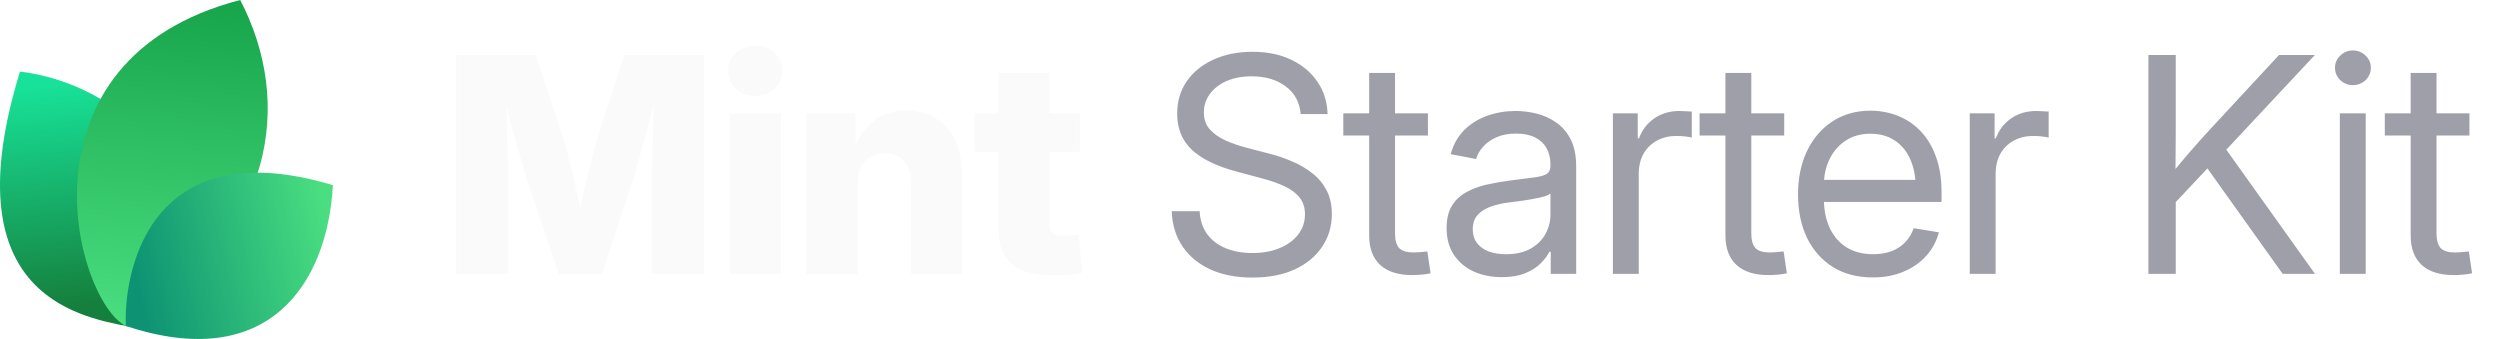
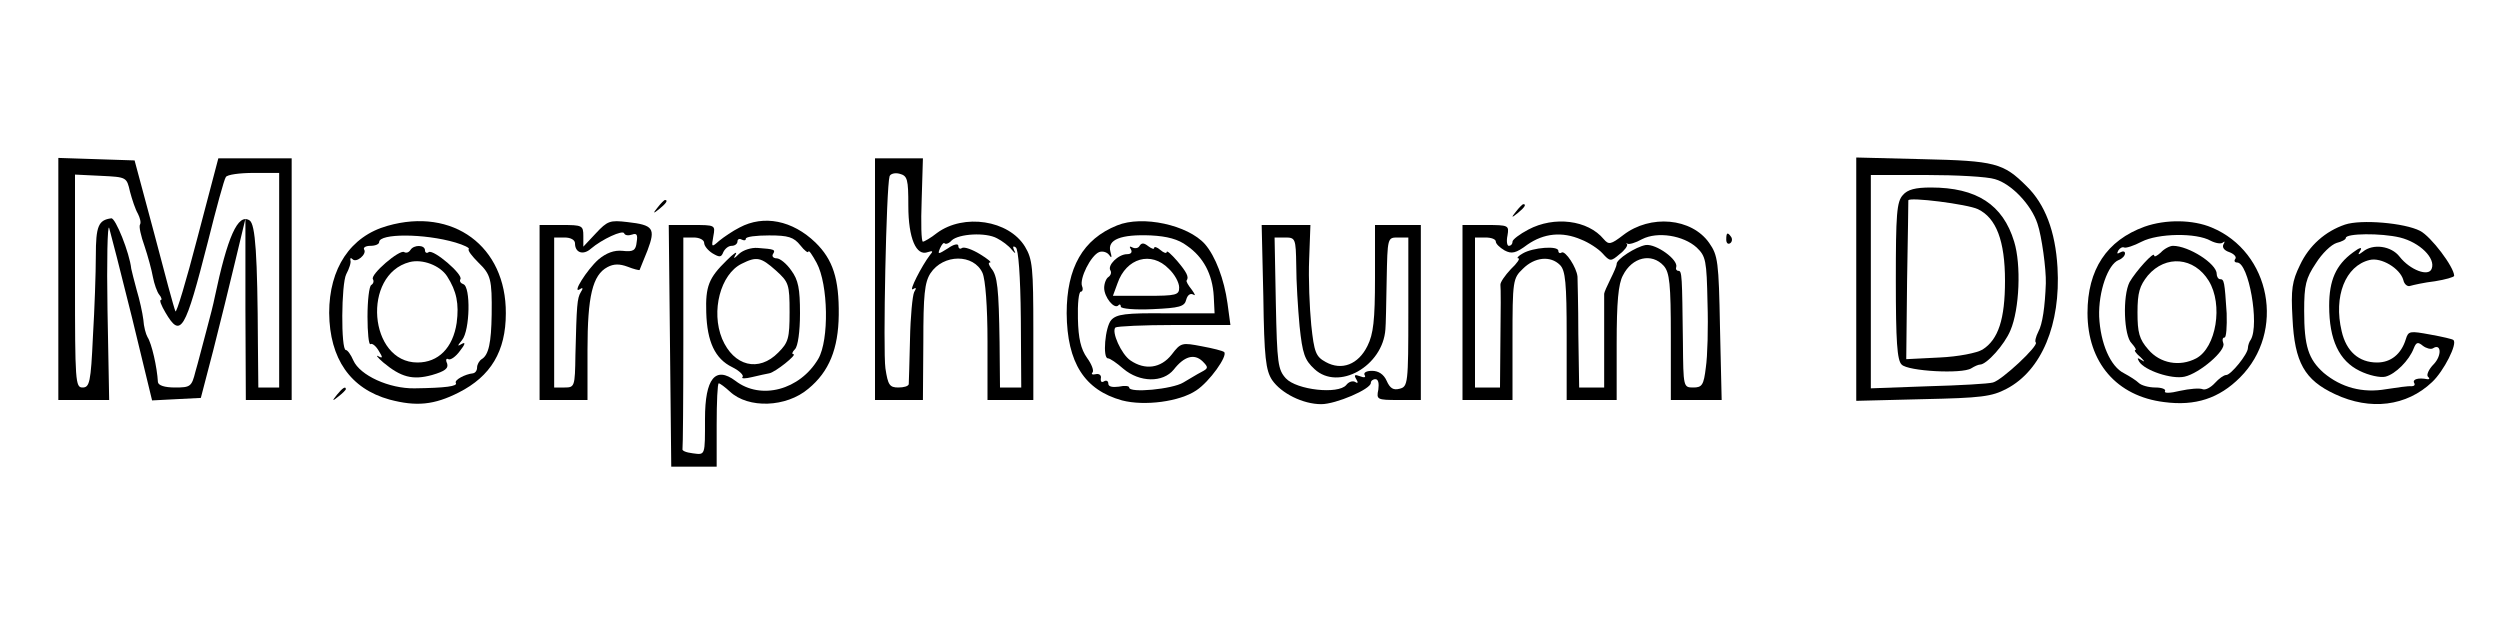
- <svg xmlns="http://www.w3.org/2000/svg" width="177" height="24" viewBox="0 0 177 24" fill="none">
-   <path d="M9.061 23.108C5.268 22.377 -3.391 20.627 1.417 5.064C9.634 6.099 16.973 14.064 9.061 23.108Z" fill="url(#paint0_linear_17557_2145)" />
-   <path d="M8.919 23.094C5.276 21.222 0.784 4.209 17.007 0C20.757 7.193 19.621 16.545 8.919 23.094Z" fill="url(#paint1_linear_17557_2145)" />
-   <path d="M8.914 23.079C8.735 19.882 10.159 9.085 23.57 13.111C23.181 20.123 18.984 26.418 8.914 23.079Z" fill="url(#paint2_linear_17557_2145)" />
-   <path d="M32.301 19.392V3.894H37.938L39.925 9.948C40.036 10.315 40.164 10.787 40.31 11.362C40.462 11.938 40.611 12.552 40.757 13.204C40.91 13.855 41.048 14.483 41.173 15.086C41.305 15.682 41.412 16.192 41.495 16.615H40.695C40.771 16.192 40.871 15.682 40.996 15.086C41.128 14.49 41.267 13.866 41.412 13.214C41.565 12.562 41.714 11.948 41.86 11.373C42.005 10.79 42.133 10.315 42.244 9.948L44.2 3.894H49.848V19.392H46.166V12.704C46.166 12.357 46.173 11.917 46.187 11.383C46.2 10.849 46.214 10.27 46.228 9.646C46.249 9.022 46.266 8.391 46.28 7.753C46.301 7.115 46.311 6.519 46.311 5.964H46.623C46.485 6.561 46.332 7.181 46.166 7.826C45.999 8.471 45.833 9.102 45.666 9.719C45.507 10.336 45.351 10.901 45.198 11.414C45.053 11.928 44.928 12.357 44.824 12.704L42.608 19.392H39.561L37.314 12.704C37.203 12.357 37.072 11.928 36.919 11.414C36.773 10.901 36.614 10.34 36.441 9.729C36.274 9.112 36.104 8.481 35.931 7.836C35.764 7.192 35.608 6.567 35.463 5.964H35.827C35.834 6.512 35.844 7.105 35.858 7.743C35.872 8.374 35.886 9.005 35.9 9.636C35.92 10.26 35.938 10.839 35.952 11.373C35.965 11.907 35.972 12.351 35.972 12.704V19.392H32.301ZM51.668 19.392V8.024H55.288V19.392H51.668ZM53.468 6.786C52.927 6.786 52.473 6.616 52.105 6.276C51.738 5.93 51.554 5.507 51.554 5.007C51.554 4.508 51.738 4.088 52.105 3.749C52.473 3.409 52.927 3.239 53.468 3.239C54.009 3.239 54.463 3.409 54.83 3.749C55.198 4.082 55.382 4.501 55.382 5.007C55.382 5.507 55.198 5.93 54.83 6.276C54.463 6.616 54.009 6.786 53.468 6.786ZM60.708 13.027V19.392H57.088V8.024H60.551L60.593 10.967H60.281C60.593 10.024 61.061 9.268 61.685 8.7C62.309 8.124 63.138 7.836 64.171 7.836C64.975 7.836 65.672 8.017 66.262 8.377C66.851 8.731 67.302 9.234 67.614 9.885C67.933 10.537 68.092 11.307 68.092 12.194V19.392H64.483V12.912C64.483 12.26 64.32 11.754 63.994 11.394C63.675 11.033 63.221 10.853 62.632 10.853C62.25 10.853 61.914 10.936 61.623 11.102C61.332 11.269 61.106 11.515 60.947 11.841C60.787 12.16 60.708 12.555 60.708 13.027ZM76.456 8.024V10.749H69.008V8.024H76.456ZM70.683 5.163H74.292V15.783C74.292 16.102 74.361 16.334 74.5 16.48C74.646 16.625 74.899 16.698 75.259 16.698C75.405 16.698 75.596 16.688 75.831 16.667C76.074 16.646 76.251 16.629 76.362 16.615L76.632 19.309C76.313 19.378 75.963 19.427 75.582 19.455C75.207 19.482 74.836 19.496 74.469 19.496C73.2 19.496 72.25 19.222 71.619 18.674C70.995 18.127 70.683 17.308 70.683 16.22V5.163Z" fill="#FAFAFA" />
-   <path d="M88.667 19.652C87.523 19.652 86.528 19.458 85.682 19.07C84.843 18.681 84.188 18.137 83.716 17.437C83.245 16.736 82.992 15.908 82.957 14.951H84.933C84.968 15.596 85.148 16.14 85.474 16.584C85.8 17.021 86.24 17.354 86.795 17.582C87.35 17.804 87.974 17.915 88.667 17.915C89.388 17.915 90.026 17.801 90.581 17.572C91.143 17.343 91.583 17.024 91.902 16.615C92.228 16.199 92.391 15.717 92.391 15.169C92.391 14.698 92.266 14.306 92.017 13.994C91.767 13.675 91.413 13.408 90.956 13.193C90.498 12.978 89.954 12.787 89.323 12.621L87.502 12.132C86.123 11.765 85.082 11.255 84.382 10.603C83.689 9.944 83.342 9.095 83.342 8.055C83.342 7.174 83.571 6.404 84.028 5.746C84.486 5.087 85.117 4.577 85.921 4.217C86.726 3.849 87.645 3.666 88.678 3.666C89.718 3.666 90.63 3.853 91.413 4.227C92.204 4.602 92.824 5.122 93.275 5.787C93.726 6.446 93.965 7.209 93.993 8.076H92.089C92.013 7.23 91.656 6.574 91.018 6.11C90.387 5.638 89.586 5.403 88.615 5.403C87.95 5.403 87.36 5.513 86.847 5.735C86.341 5.957 85.946 6.262 85.661 6.651C85.377 7.032 85.235 7.469 85.235 7.961C85.235 8.447 85.377 8.849 85.661 9.168C85.946 9.48 86.317 9.74 86.774 9.948C87.232 10.149 87.724 10.319 88.251 10.457L89.884 10.884C90.439 11.023 90.977 11.206 91.496 11.435C92.023 11.657 92.495 11.934 92.911 12.267C93.334 12.593 93.67 12.995 93.92 13.474C94.17 13.945 94.294 14.504 94.294 15.149C94.294 16.015 94.066 16.788 93.608 17.468C93.157 18.148 92.512 18.681 91.673 19.07C90.834 19.458 89.832 19.652 88.667 19.652ZM101.097 8.024V9.594H95.106V8.024H101.097ZM96.937 5.163H98.767V16.521C98.767 17 98.865 17.347 99.059 17.562C99.26 17.77 99.6 17.874 100.078 17.874C100.21 17.874 100.366 17.867 100.546 17.853C100.733 17.832 100.903 17.815 101.056 17.801L101.285 19.351C101.097 19.392 100.886 19.423 100.65 19.444C100.414 19.465 100.189 19.475 99.974 19.475C98.996 19.475 98.244 19.236 97.717 18.758C97.197 18.272 96.937 17.579 96.937 16.677V5.163ZM106.33 19.621C105.595 19.621 104.932 19.489 104.343 19.226C103.754 18.955 103.285 18.564 102.939 18.05C102.592 17.53 102.419 16.896 102.419 16.147C102.419 15.495 102.547 14.965 102.804 14.556C103.06 14.146 103.403 13.828 103.833 13.599C104.263 13.363 104.742 13.186 105.269 13.068C105.796 12.95 106.333 12.857 106.881 12.787C107.574 12.69 108.132 12.617 108.555 12.569C108.978 12.52 109.287 12.441 109.481 12.33C109.675 12.212 109.772 12.014 109.772 11.737V11.654C109.772 11.203 109.679 10.815 109.492 10.489C109.311 10.163 109.041 9.91 108.68 9.729C108.32 9.549 107.872 9.459 107.338 9.459C106.805 9.459 106.34 9.546 105.945 9.719C105.556 9.892 105.241 10.118 104.998 10.395C104.755 10.665 104.593 10.953 104.509 11.258L102.71 10.915C102.897 10.222 103.22 9.65 103.677 9.199C104.135 8.748 104.679 8.412 105.31 8.19C105.941 7.968 106.607 7.857 107.307 7.857C107.8 7.857 108.295 7.92 108.795 8.044C109.301 8.169 109.765 8.381 110.188 8.679C110.611 8.97 110.951 9.369 111.208 9.875C111.464 10.374 111.593 11.005 111.593 11.768V19.392H109.793V17.822H109.7C109.568 18.085 109.363 18.359 109.086 18.643C108.809 18.921 108.444 19.153 107.994 19.34C107.543 19.527 106.988 19.621 106.33 19.621ZM106.621 17.998C107.321 17.998 107.904 17.867 108.368 17.603C108.84 17.333 109.19 16.986 109.419 16.563C109.654 16.133 109.772 15.682 109.772 15.211V13.692C109.703 13.769 109.554 13.841 109.325 13.911C109.096 13.973 108.829 14.032 108.524 14.088C108.226 14.143 107.921 14.192 107.609 14.233C107.304 14.275 107.033 14.309 106.798 14.337C106.354 14.393 105.938 14.49 105.549 14.628C105.168 14.76 104.86 14.954 104.624 15.211C104.388 15.467 104.27 15.811 104.27 16.241C104.27 16.615 104.367 16.934 104.561 17.198C104.762 17.461 105.04 17.662 105.393 17.801C105.747 17.933 106.156 17.998 106.621 17.998ZM114.193 19.392V8.024H115.951V9.792H116.045C116.253 9.209 116.61 8.741 117.116 8.388C117.622 8.034 118.219 7.857 118.905 7.857C119.058 7.857 119.217 7.864 119.384 7.878C119.55 7.885 119.682 7.892 119.779 7.899V9.74C119.716 9.719 119.578 9.695 119.363 9.667C119.155 9.639 118.922 9.625 118.666 9.625C118.174 9.625 117.726 9.733 117.324 9.948C116.922 10.163 116.603 10.471 116.367 10.874C116.138 11.276 116.024 11.758 116.024 12.319V19.392H114.193ZM126.322 8.024V9.594H120.33V8.024H126.322ZM122.161 5.163H123.992V16.521C123.992 17 124.089 17.347 124.283 17.562C124.484 17.77 124.824 17.874 125.302 17.874C125.434 17.874 125.59 17.867 125.77 17.853C125.958 17.832 126.127 17.815 126.28 17.801L126.509 19.351C126.322 19.392 126.11 19.423 125.874 19.444C125.639 19.465 125.413 19.475 125.198 19.475C124.221 19.475 123.468 19.236 122.941 18.758C122.421 18.272 122.161 17.579 122.161 16.677V5.163ZM132.604 19.642C131.502 19.642 130.555 19.396 129.765 18.903C128.974 18.404 128.364 17.714 127.934 16.834C127.511 15.946 127.3 14.927 127.3 13.775C127.3 12.611 127.511 11.584 127.934 10.697C128.364 9.802 128.964 9.102 129.734 8.596C130.51 8.089 131.408 7.836 132.428 7.836C133.1 7.836 133.738 7.954 134.341 8.19C134.952 8.426 135.489 8.783 135.954 9.261C136.425 9.74 136.793 10.343 137.056 11.071C137.327 11.792 137.462 12.645 137.462 13.63V14.296H128.433V12.735H136.463L135.631 13.297C135.631 12.541 135.506 11.876 135.257 11.3C135.007 10.725 134.643 10.277 134.165 9.958C133.686 9.632 133.107 9.469 132.428 9.469C131.748 9.469 131.162 9.632 130.67 9.958C130.177 10.284 129.796 10.725 129.526 11.279C129.262 11.827 129.13 12.441 129.13 13.12V14.046C129.13 14.864 129.273 15.572 129.557 16.168C129.841 16.757 130.243 17.211 130.763 17.53C131.283 17.842 131.901 17.998 132.615 17.998C133.093 17.998 133.523 17.929 133.905 17.79C134.293 17.645 134.619 17.433 134.882 17.156C135.153 16.879 135.354 16.546 135.486 16.157L137.275 16.449C137.108 17.08 136.81 17.634 136.38 18.113C135.95 18.591 135.413 18.966 134.768 19.236C134.123 19.507 133.402 19.642 132.604 19.642ZM139.459 19.392V8.024H141.217V9.792H141.311C141.519 9.209 141.876 8.741 142.382 8.388C142.888 8.034 143.485 7.857 144.171 7.857C144.324 7.857 144.483 7.864 144.649 7.878C144.816 7.885 144.948 7.892 145.045 7.899V9.74C144.982 9.719 144.844 9.695 144.629 9.667C144.421 9.639 144.188 9.625 143.932 9.625C143.439 9.625 142.992 9.733 142.59 9.948C142.188 10.163 141.869 10.471 141.633 10.874C141.404 11.276 141.29 11.758 141.29 12.319V19.392H139.459ZM153.429 14.961V12.715C153.783 12.257 154.136 11.82 154.49 11.404C154.844 10.981 155.204 10.565 155.572 10.156C155.939 9.74 156.314 9.327 156.695 8.918L161.355 3.894H163.893L157.277 10.967H157.184L153.429 14.961ZM152.108 19.392V3.894H154.043V9.241L154.022 12.559L154.043 13.505V19.392H152.108ZM161.615 19.392L155.967 11.477L157.173 9.969L163.903 19.392H161.615ZM165.661 19.392V8.024H167.492V19.392H165.661ZM166.587 6.027C166.24 6.027 165.942 5.909 165.692 5.673C165.443 5.43 165.318 5.139 165.318 4.799C165.318 4.459 165.443 4.172 165.692 3.936C165.942 3.693 166.24 3.572 166.587 3.572C166.934 3.572 167.232 3.693 167.482 3.936C167.731 4.172 167.856 4.459 167.856 4.799C167.856 5.139 167.731 5.43 167.482 5.673C167.232 5.909 166.934 6.027 166.587 6.027ZM174.836 8.024V9.594H168.844V8.024H174.836ZM170.675 5.163H172.506V16.521C172.506 17 172.603 17.347 172.797 17.562C172.998 17.77 173.338 17.874 173.816 17.874C173.948 17.874 174.104 17.867 174.284 17.853C174.472 17.832 174.641 17.815 174.794 17.801L175.023 19.351C174.836 19.392 174.624 19.423 174.388 19.444C174.153 19.465 173.927 19.475 173.712 19.475C172.735 19.475 171.982 19.236 171.455 18.758C170.935 18.272 170.675 17.579 170.675 16.677V5.163Z" fill="#9F9FA9" />
-   <defs>
-     <linearGradient id="paint0_linear_17557_2145" x1="3.776" y1="5.916" x2="5.232" y2="21.559" gradientUnits="userSpaceOnUse">
-       <stop stop-color="#18E299" />
-       <stop offset="1" stop-color="#15803D" />
-     </linearGradient>
-     <linearGradient id="paint1_linear_17557_2145" x1="12.171" y1="-0.718" x2="10.19" y2="22.983" gradientUnits="userSpaceOnUse">
-       <stop stop-color="#16A34A" />
-       <stop offset="1" stop-color="#4ADE80" />
-     </linearGradient>
-     <linearGradient id="paint2_linear_17557_2145" x1="23.133" y1="15.353" x2="9.338" y2="18.52" gradientUnits="userSpaceOnUse">
-       <stop stop-color="#4ADE80" />
-       <stop offset="1" stop-color="#0D9373" />
-     </linearGradient>
-   </defs>
+ <svg xmlns="http://www.w3.org/2000/svg" version="1.0" width="600pt" height="150pt" viewBox="0 0 600 150" preserveAspectRatio="xMidYMid meet">
+   <g transform="translate(0,150) scale(0.1,-0.1)" fill="#000000" stroke="none">
+     <path d="M140 830 l0 -290 61 0 61 0 -4 216 c-2 118 0 207 4 197 3 -10 28 -107 55 -216 l48 -198 58 3 59 3 30 115 c16 63 40 160 53 215 l24 100 0 -217 1 -218 55 0 55 0 0 290 0 290 -88 0 -88 0 -50 -190 c-27 -104 -51 -184 -53 -177 -3 6 -26 91 -51 187 l-47 175 -91 3 -92 3 0 -291z m530 -2 l0 -258 -25 0 -25 0 -1 103 c-1 215 -6 289 -20 298 -28 18 -53 -39 -84 -186 -2 -11 -11 -47 -20 -80 -9 -33 -20 -77 -26 -97 -9 -36 -12 -38 -49 -38 -25 0 -40 5 -41 13 -2 36 -15 93 -25 108 -4 7 -9 25 -10 42 -2 16 -9 48 -16 71 -6 22 -12 46 -13 51 -4 38 -38 123 -48 121 -31 -4 -37 -19 -37 -90 0 -40 -3 -128 -7 -194 -5 -110 -8 -122 -25 -122 -17 0 -18 14 -18 255 l0 256 62 -3 c62 -3 62 -3 70 -38 5 -19 13 -43 19 -53 5 -10 8 -21 5 -26 -3 -4 2 -27 11 -52 8 -24 17 -57 20 -74 3 -16 10 -36 15 -42 6 -7 7 -13 4 -13 -4 0 1 -13 11 -30 37 -63 47 -45 102 170 20 80 39 150 43 155 3 6 34 10 67 10 l61 0 0 -257z" />
+     <path d="M2100 830 l0 -290 58 0 57 0 1 139 c0 113 3 143 17 165 31 47 104 47 125 1 7 -16 12 -80 12 -165 l0 -140 55 0 55 0 0 168 c0 150 -2 170 -20 200 -39 64 -147 80 -211 33 -15 -12 -31 -21 -34 -21 -4 0 -5 45 -3 100 l3 100 -57 0 -58 0 0 -290z m80 176 c0 -78 19 -122 47 -111 12 4 13 2 5 -7 -20 -26 -52 -89 -41 -82 8 5 9 3 3 -7 -4 -8 -9 -59 -10 -114 -1 -55 -3 -103 -3 -107 -1 -5 -12 -8 -25 -8 -21 0 -25 6 -31 46 -6 42 2 435 10 461 2 6 13 9 24 6 19 -5 21 -13 21 -77z m213 -78 c12 -6 28 -18 35 -27 8 -10 11 -10 6 -2 -4 9 -3 12 4 7 6 -4 11 -66 12 -171 l1 -165 -26 0 -25 0 -1 108 c-2 131 -5 160 -20 178 -6 8 -8 14 -3 14 5 0 -6 9 -24 20 -18 11 -37 18 -43 15 -5 -4 -9 -1 -9 5 0 6 -11 4 -25 -6 -24 -15 -25 -15 -19 0 4 9 9 15 11 12 3 -3 11 0 17 7 17 16 82 20 109 5z" />
+     <path d="M4455 830 l0 -292 160 4 c140 3 165 6 201 25 84 44 130 155 122 291 -5 87 -30 152 -74 195 -56 56 -76 61 -249 65 l-160 4 0 -292z m333 240 c39 -11 87 -61 102 -107 10 -29 21 -109 20 -143 -2 -56 -8 -98 -18 -116 -6 -12 -9 -24 -6 -26 7 -8 -82 -91 -103 -96 -10 -3 -80 -7 -155 -9 l-138 -5 0 256 0 256 133 0 c72 0 147 -4 165 -10z" />
+     <path d="M4567 1032 c-15 -16 -17 -46 -17 -206 0 -144 3 -191 14 -201 15 -16 145 -23 167 -9 8 5 17 9 21 9 16 0 59 48 73 82 22 51 26 158 9 213 -27 89 -90 130 -200 130 -37 0 -56 -5 -67 -18z m180 -34 c44 -21 65 -76 65 -172 0 -92 -16 -141 -54 -165 -13 -8 -58 -17 -103 -19 l-80 -4 2 188 c2 104 3 191 3 193 0 9 142 -9 167 -21z" />
+     <path d="M1579 1003 c-13 -16 -12 -17 4 -4 16 13 21 21 13 21 -2 0 -10 -8 -17 -17z" />
+     <path d="M3639 993 c-13 -16 -12 -17 4 -4 16 13 21 21 13 21 -2 0 -10 -8 -17 -17z" />
+     <path d="M930 958 c-89 -25 -140 -102 -140 -209 1 -110 51 -182 145 -208 64 -17 107 -13 166 17 77 39 113 99 113 190 1 161 -127 255 -284 210z m163 -40 c20 -6 35 -13 32 -16 -3 -3 8 -17 23 -32 30 -29 33 -40 32 -125 -1 -67 -7 -97 -24 -107 -6 -4 -11 -13 -11 -20 0 -7 -4 -13 -10 -14 -19 -2 -45 -16 -41 -23 5 -8 -24 -12 -99 -13 -61 -1 -131 31 -147 67 -6 14 -14 25 -18 25 -12 0 -11 159 1 182 7 13 12 28 10 33 -1 6 1 7 5 3 9 -10 35 12 28 23 -3 5 4 9 15 9 12 0 21 4 21 9 0 21 108 21 183 -1z" />
+     <path d="M985 900 c-4 -6 -10 -8 -15 -5 -11 7 -82 -54 -75 -65 3 -5 1 -11 -4 -14 -5 -3 -9 -37 -9 -76 0 -38 3 -68 7 -66 4 3 13 -4 20 -16 10 -16 10 -19 -1 -13 -7 4 -2 -3 12 -15 42 -35 70 -43 117 -30 31 9 40 16 36 28 -4 8 -2 13 3 10 5 -3 18 6 28 20 12 15 14 22 5 17 -12 -7 -12 -6 0 9 19 23 21 128 3 134 -6 2 -10 7 -7 12 7 11 -64 72 -76 65 -5 -4 -9 -1 -9 4 0 14 -27 14 -35 1z m88 -63 c23 -36 29 -66 23 -112 -9 -60 -44 -95 -94 -95 -117 0 -134 211 -19 241 31 8 73 -8 90 -34z" />
+     <path d="M1430 940 l-30 -32 0 26 c0 25 -3 26 -52 26 l-53 0 0 -210 0 -210 58 0 57 0 0 120 c0 129 12 180 48 199 15 8 29 8 48 1 15 -6 28 -9 29 -8 1 2 9 23 19 47 20 53 14 61 -48 68 -42 5 -48 3 -76 -27z m87 -3 c11 4 14 0 11 -18 -2 -20 -8 -24 -34 -21 -20 2 -39 -5 -58 -21 -27 -24 -65 -84 -44 -71 7 5 8 2 2 -7 -9 -15 -10 -31 -13 -151 -1 -76 -2 -78 -26 -78 l-25 0 0 180 0 180 25 0 c15 0 25 -6 25 -14 0 -23 20 -29 38 -13 27 23 77 46 80 37 2 -5 10 -6 19 -3z" />
+     <path d="M1775 954 c-16 -8 -38 -23 -49 -32 -18 -16 -19 -16 -14 11 5 27 5 27 -51 27 l-56 0 3 -290 3 -290 54 0 55 0 0 100 c0 55 2 100 5 100 3 0 15 -9 27 -20 44 -41 135 -38 188 7 50 41 72 96 73 177 1 87 -14 133 -56 174 -55 53 -124 67 -182 36z m146 -43 c10 -13 19 -19 19 -15 1 5 9 -7 20 -27 28 -52 30 -185 4 -230 -44 -75 -138 -100 -199 -53 -48 36 -73 6 -73 -91 0 -89 1 -87 -29 -83 -16 2 -27 6 -25 11 1 4 2 120 2 257 l0 250 25 0 c14 0 25 -6 25 -13 0 -7 9 -18 20 -25 17 -10 21 -10 26 3 4 8 12 15 20 15 8 0 14 5 14 11 0 5 5 7 10 4 6 -3 10 -2 10 2 0 5 25 8 56 8 46 0 59 -4 75 -24z" />
+     <path d="M1774 891 c-13 -13 -15 -13 -8 -1 4 8 -6 1 -22 -15 -43 -42 -51 -62 -49 -125 2 -70 21 -111 62 -131 18 -9 29 -20 25 -24 -4 -4 7 -4 23 0 17 4 35 8 41 9 14 2 69 46 58 46 -4 0 -3 5 4 12 7 7 12 42 12 86 0 59 -4 80 -21 103 -11 16 -27 29 -35 29 -8 0 -12 5 -9 10 7 11 4 12 -37 15 -15 1 -34 -5 -44 -14z m88 -40 c31 -28 33 -33 33 -100 0 -63 -3 -73 -27 -97 -47 -48 -107 -33 -135 33 -27 66 -4 155 47 180 36 18 46 16 82 -16z" />
+     <path d="M2681 959 c-82 -33 -121 -101 -121 -211 1 -119 43 -184 133 -209 54 -14 138 -3 178 24 32 21 76 83 67 92 -3 3 -27 9 -54 14 -47 9 -50 9 -72 -20 -26 -33 -64 -38 -99 -14 -22 15 -46 69 -36 79 4 3 67 6 141 6 l135 0 -7 52 c-8 58 -29 113 -54 142 -41 46 -150 70 -211 45z m168 -49 c39 -27 61 -68 64 -121 l2 -41 -116 0 c-98 1 -119 -2 -132 -16 -15 -17 -21 -92 -8 -92 5 0 21 -11 37 -25 39 -33 95 -34 121 -2 25 32 49 39 69 20 15 -15 14 -17 -3 -26 -10 -5 -29 -17 -43 -25 -26 -16 -130 -26 -130 -12 0 4 -11 5 -25 2 -15 -2 -25 0 -25 7 0 7 -5 9 -10 6 -6 -4 -9 -1 -8 7 2 7 -4 12 -12 10 -8 -2 -12 0 -8 4 4 4 -2 20 -13 35 -15 21 -21 47 -22 94 -1 36 2 65 7 65 4 0 6 6 3 13 -7 18 21 74 41 82 8 3 19 0 24 -7 6 -9 7 -6 3 8 -8 29 25 42 97 39 39 -2 66 -9 87 -25z" />
+     <path d="M2735 910 c-3 -6 -11 -7 -17 -4 -7 4 -8 2 -4 -4 4 -7 1 -12 -9 -12 -21 0 -48 -27 -40 -39 3 -5 1 -12 -5 -16 -5 -3 -10 -15 -10 -26 0 -22 24 -52 34 -42 3 4 6 2 6 -3 0 -5 34 -8 76 -6 65 3 77 6 81 23 3 11 10 16 17 12 6 -4 4 1 -4 12 -8 10 -14 20 -12 22 6 8 0 20 -23 47 -14 16 -25 26 -25 21 0 -4 -7 -2 -15 5 -8 7 -15 9 -15 5 0 -4 -6 -2 -14 4 -10 8 -16 9 -21 1z m70 -55 c14 -13 25 -33 25 -45 0 -18 -6 -20 -79 -20 l-80 0 11 30 c21 61 81 78 123 35z" />
+     <path d="M3668 949 c-21 -11 -38 -24 -38 -29 0 -6 -4 -10 -9 -10 -4 0 -6 11 -3 25 4 24 3 25 -52 25 l-56 0 0 -210 0 -210 60 0 60 0 0 145 c0 142 1 147 25 170 28 28 66 32 89 9 13 -13 16 -43 16 -170 l0 -154 60 0 60 0 0 135 c0 100 4 144 15 164 22 44 69 55 98 23 14 -16 17 -43 17 -170 l0 -152 61 0 61 0 -4 173 c-3 160 -5 174 -26 204 -42 60 -141 69 -206 19 -30 -23 -35 -24 -47 -10 -38 46 -119 56 -181 23z m127 -24 c18 -7 41 -22 51 -33 18 -20 20 -20 41 -2 12 9 20 20 18 24 -3 3 -2 4 1 1 4 -2 19 2 35 11 37 19 99 9 131 -20 22 -21 24 -31 26 -132 2 -60 0 -130 -4 -156 -5 -42 -9 -48 -30 -48 -24 0 -24 1 -25 108 -2 161 -2 172 -11 172 -4 0 -7 4 -5 9 5 18 -48 56 -73 53 -24 -4 -72 -35 -70 -46 0 -4 -7 -20 -15 -36 -8 -16 -15 -32 -15 -35 0 -3 0 -54 0 -115 l0 -110 -30 0 -30 0 -2 128 c0 70 -2 132 -2 138 -2 22 -29 63 -38 58 -4 -3 -8 -1 -8 4 0 13 -61 8 -85 -6 -11 -6 -16 -12 -11 -12 5 0 -3 -12 -18 -26 -14 -15 -26 -32 -25 -38 1 -6 1 -64 0 -128 l-1 -118 -30 0 -30 0 0 180 0 180 25 0 c14 0 25 -4 25 -10 0 -5 9 -14 21 -21 17 -9 27 -7 55 14 39 27 83 32 129 12z" />
+     <path d="M5147 956 c-91 -33 -137 -103 -137 -207 0 -119 70 -200 184 -214 75 -10 132 9 182 59 110 110 74 301 -68 360 -45 19 -110 20 -161 2z m159 -34 c12 -6 25 -8 29 -4 5 4 5 2 1 -5 -3 -7 2 -14 14 -18 11 -4 18 -11 15 -16 -4 -5 -2 -9 4 -9 28 0 54 -149 33 -185 -4 -5 -7 -15 -7 -20 0 -15 -41 -65 -52 -65 -6 0 -18 -9 -27 -19 -10 -11 -23 -18 -30 -15 -7 3 -31 1 -54 -4 -24 -6 -39 -6 -36 -1 3 5 -8 9 -23 9 -16 0 -34 5 -40 11 -6 6 -22 16 -35 23 -33 16 -57 72 -60 136 -2 60 21 126 47 136 8 3 15 10 15 16 0 5 -5 6 -12 2 -7 -4 -8 -3 -4 5 4 6 10 9 14 7 4 -2 23 4 42 14 39 20 131 22 166 2z" />
+     <path d="M5186 894 c-9 -8 -16 -12 -16 -7 0 11 -44 -38 -59 -64 -17 -33 -14 -129 5 -147 8 -9 12 -16 9 -16 -4 0 1 -8 12 -17 10 -10 12 -13 4 -8 -11 7 -13 7 -7 -3 13 -21 78 -43 109 -36 36 8 100 63 93 80 -3 8 -2 14 3 14 4 0 6 26 5 58 -5 77 -6 82 -16 82 -4 0 -8 6 -8 13 0 24 -67 67 -105 67 -7 0 -21 -7 -29 -16z m115 -68 c35 -57 18 -160 -30 -186 -40 -21 -87 -12 -115 21 -22 25 -26 41 -26 89 0 48 5 64 25 89 43 50 111 44 146 -13z" />
+     <path d="M5628 961 c-47 -16 -86 -50 -108 -97 -19 -39 -22 -58 -18 -128 5 -106 29 -148 102 -182 85 -40 172 -29 233 29 28 26 62 93 51 101 -1 2 -27 8 -55 13 -49 9 -53 9 -59 -11 -11 -36 -36 -56 -69 -56 -44 0 -74 27 -85 75 -20 84 9 157 67 171 28 7 73 -20 81 -48 2 -10 10 -17 17 -14 7 2 33 8 59 11 25 4 46 10 46 13 0 21 -56 95 -82 108 -37 19 -141 28 -180 15z m132 -31 c48 -12 86 -50 76 -75 -7 -20 -52 -3 -77 29 -20 26 -64 32 -88 12 -12 -9 -13 -8 -6 3 5 9 -2 7 -18 -5 -41 -30 -57 -67 -57 -128 0 -82 24 -132 73 -156 22 -11 50 -17 62 -14 24 6 57 39 68 68 6 15 10 16 22 6 8 -6 19 -9 24 -6 20 13 22 -17 2 -38 -12 -12 -18 -26 -14 -30 5 -4 4 -7 -2 -6 -20 4 -36 0 -31 -9 3 -5 0 -8 -7 -8 -6 1 -34 -3 -60 -7 -57 -10 -108 4 -150 39 -37 33 -47 64 -47 149 0 62 4 78 28 114 15 24 37 45 50 49 12 3 22 8 22 12 0 11 84 12 130 1z" />
+     <path d="M3032 788 c2 -147 6 -177 21 -200 22 -32 74 -58 118 -58 35 0 119 36 119 51 0 5 5 9 11 9 7 0 9 -10 7 -25 -5 -24 -3 -25 48 -25 l54 0 0 210 0 210 -55 0 -55 0 0 -127 c0 -102 -4 -135 -18 -163 -22 -45 -62 -60 -100 -39 -24 13 -28 23 -35 89 -4 41 -7 112 -5 158 l3 82 -58 0 -59 0 4 -172z m79 75 c0 -38 4 -103 8 -146 7 -66 12 -81 36 -103 57 -53 164 7 170 96 1 8 2 61 3 118 2 102 2 102 27 102 l25 0 0 -179 c0 -172 -1 -179 -21 -184 -15 -4 -23 1 -31 19 -7 16 -20 24 -35 24 -13 0 -21 -4 -18 -10 4 -6 -1 -7 -11 -3 -13 5 -15 3 -9 -7 5 -8 4 -11 -2 -7 -6 4 -16 1 -22 -7 -19 -23 -119 -12 -145 16 -19 21 -21 36 -24 180 l-3 158 25 0 c25 0 26 -2 27 -67z" />
+     <path d="M4143 925 c0 -8 4 -12 9 -9 5 3 6 10 3 15 -9 13 -12 11 -12 -6z" />
+     <path d="M809 553 c-13 -16 -12 -17 4 -4 9 7 17 15 17 17 0 8 -8 3 -21 -13z" />
+   </g>
</svg>
